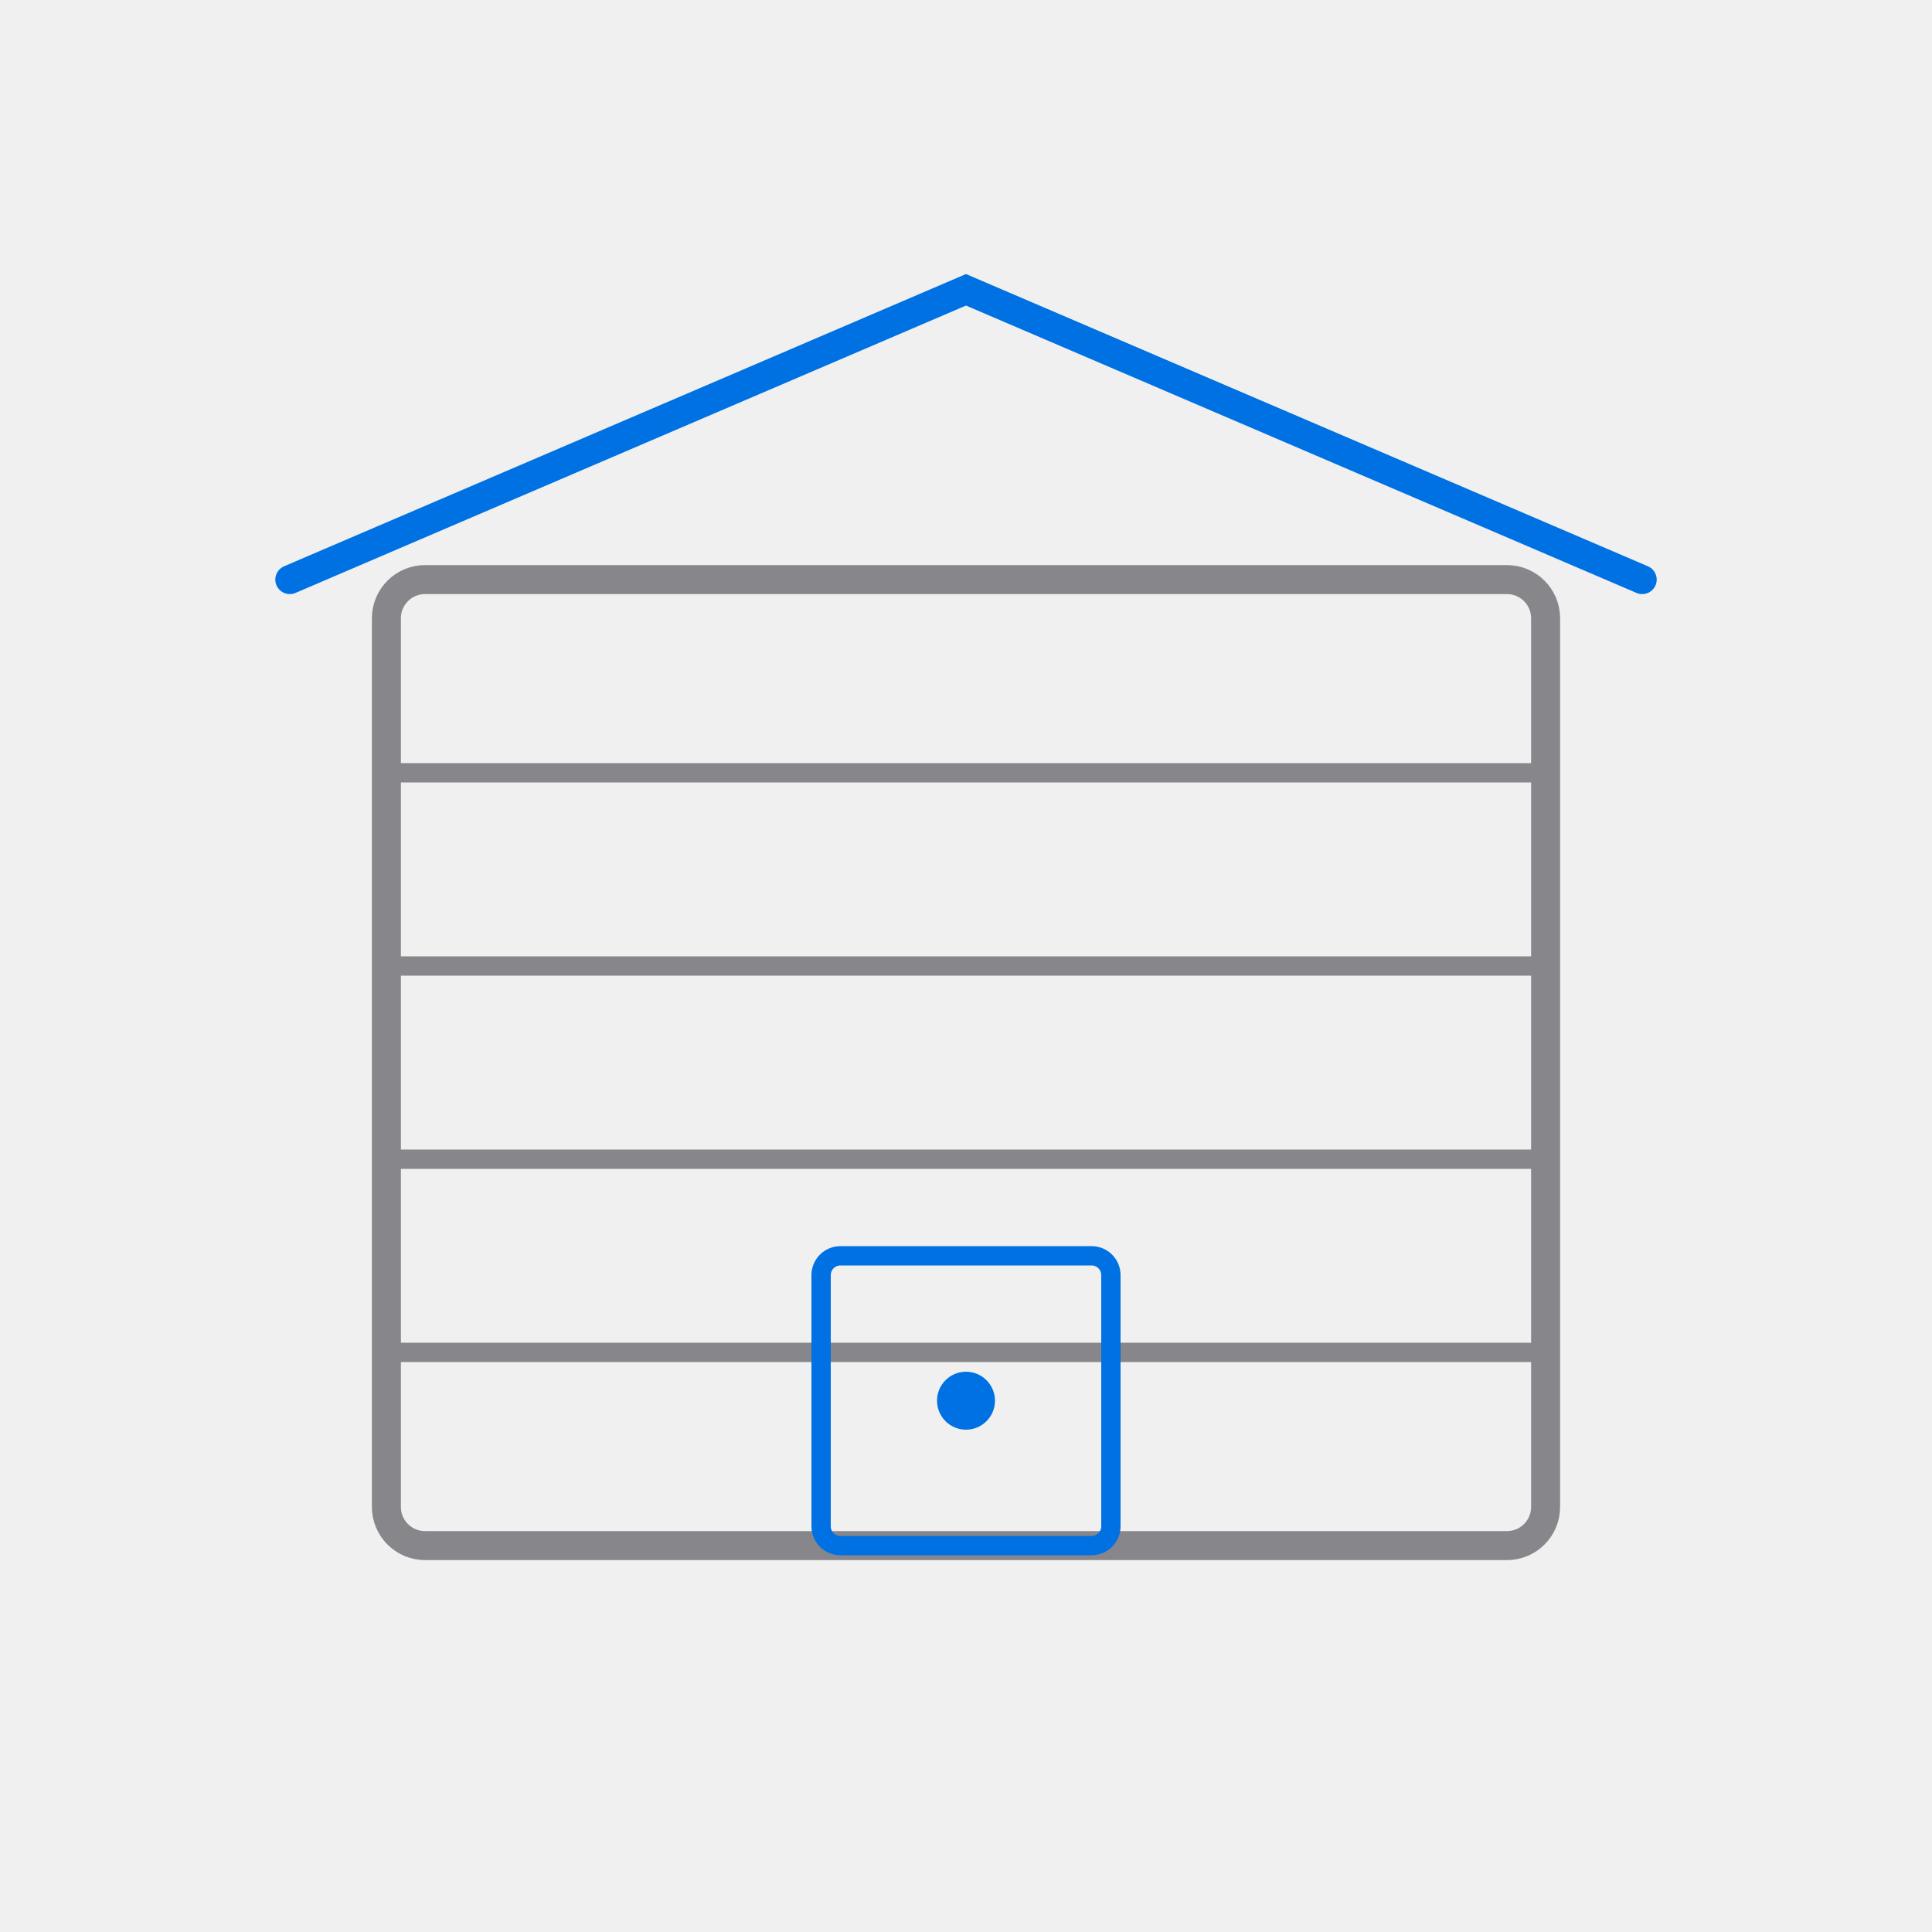
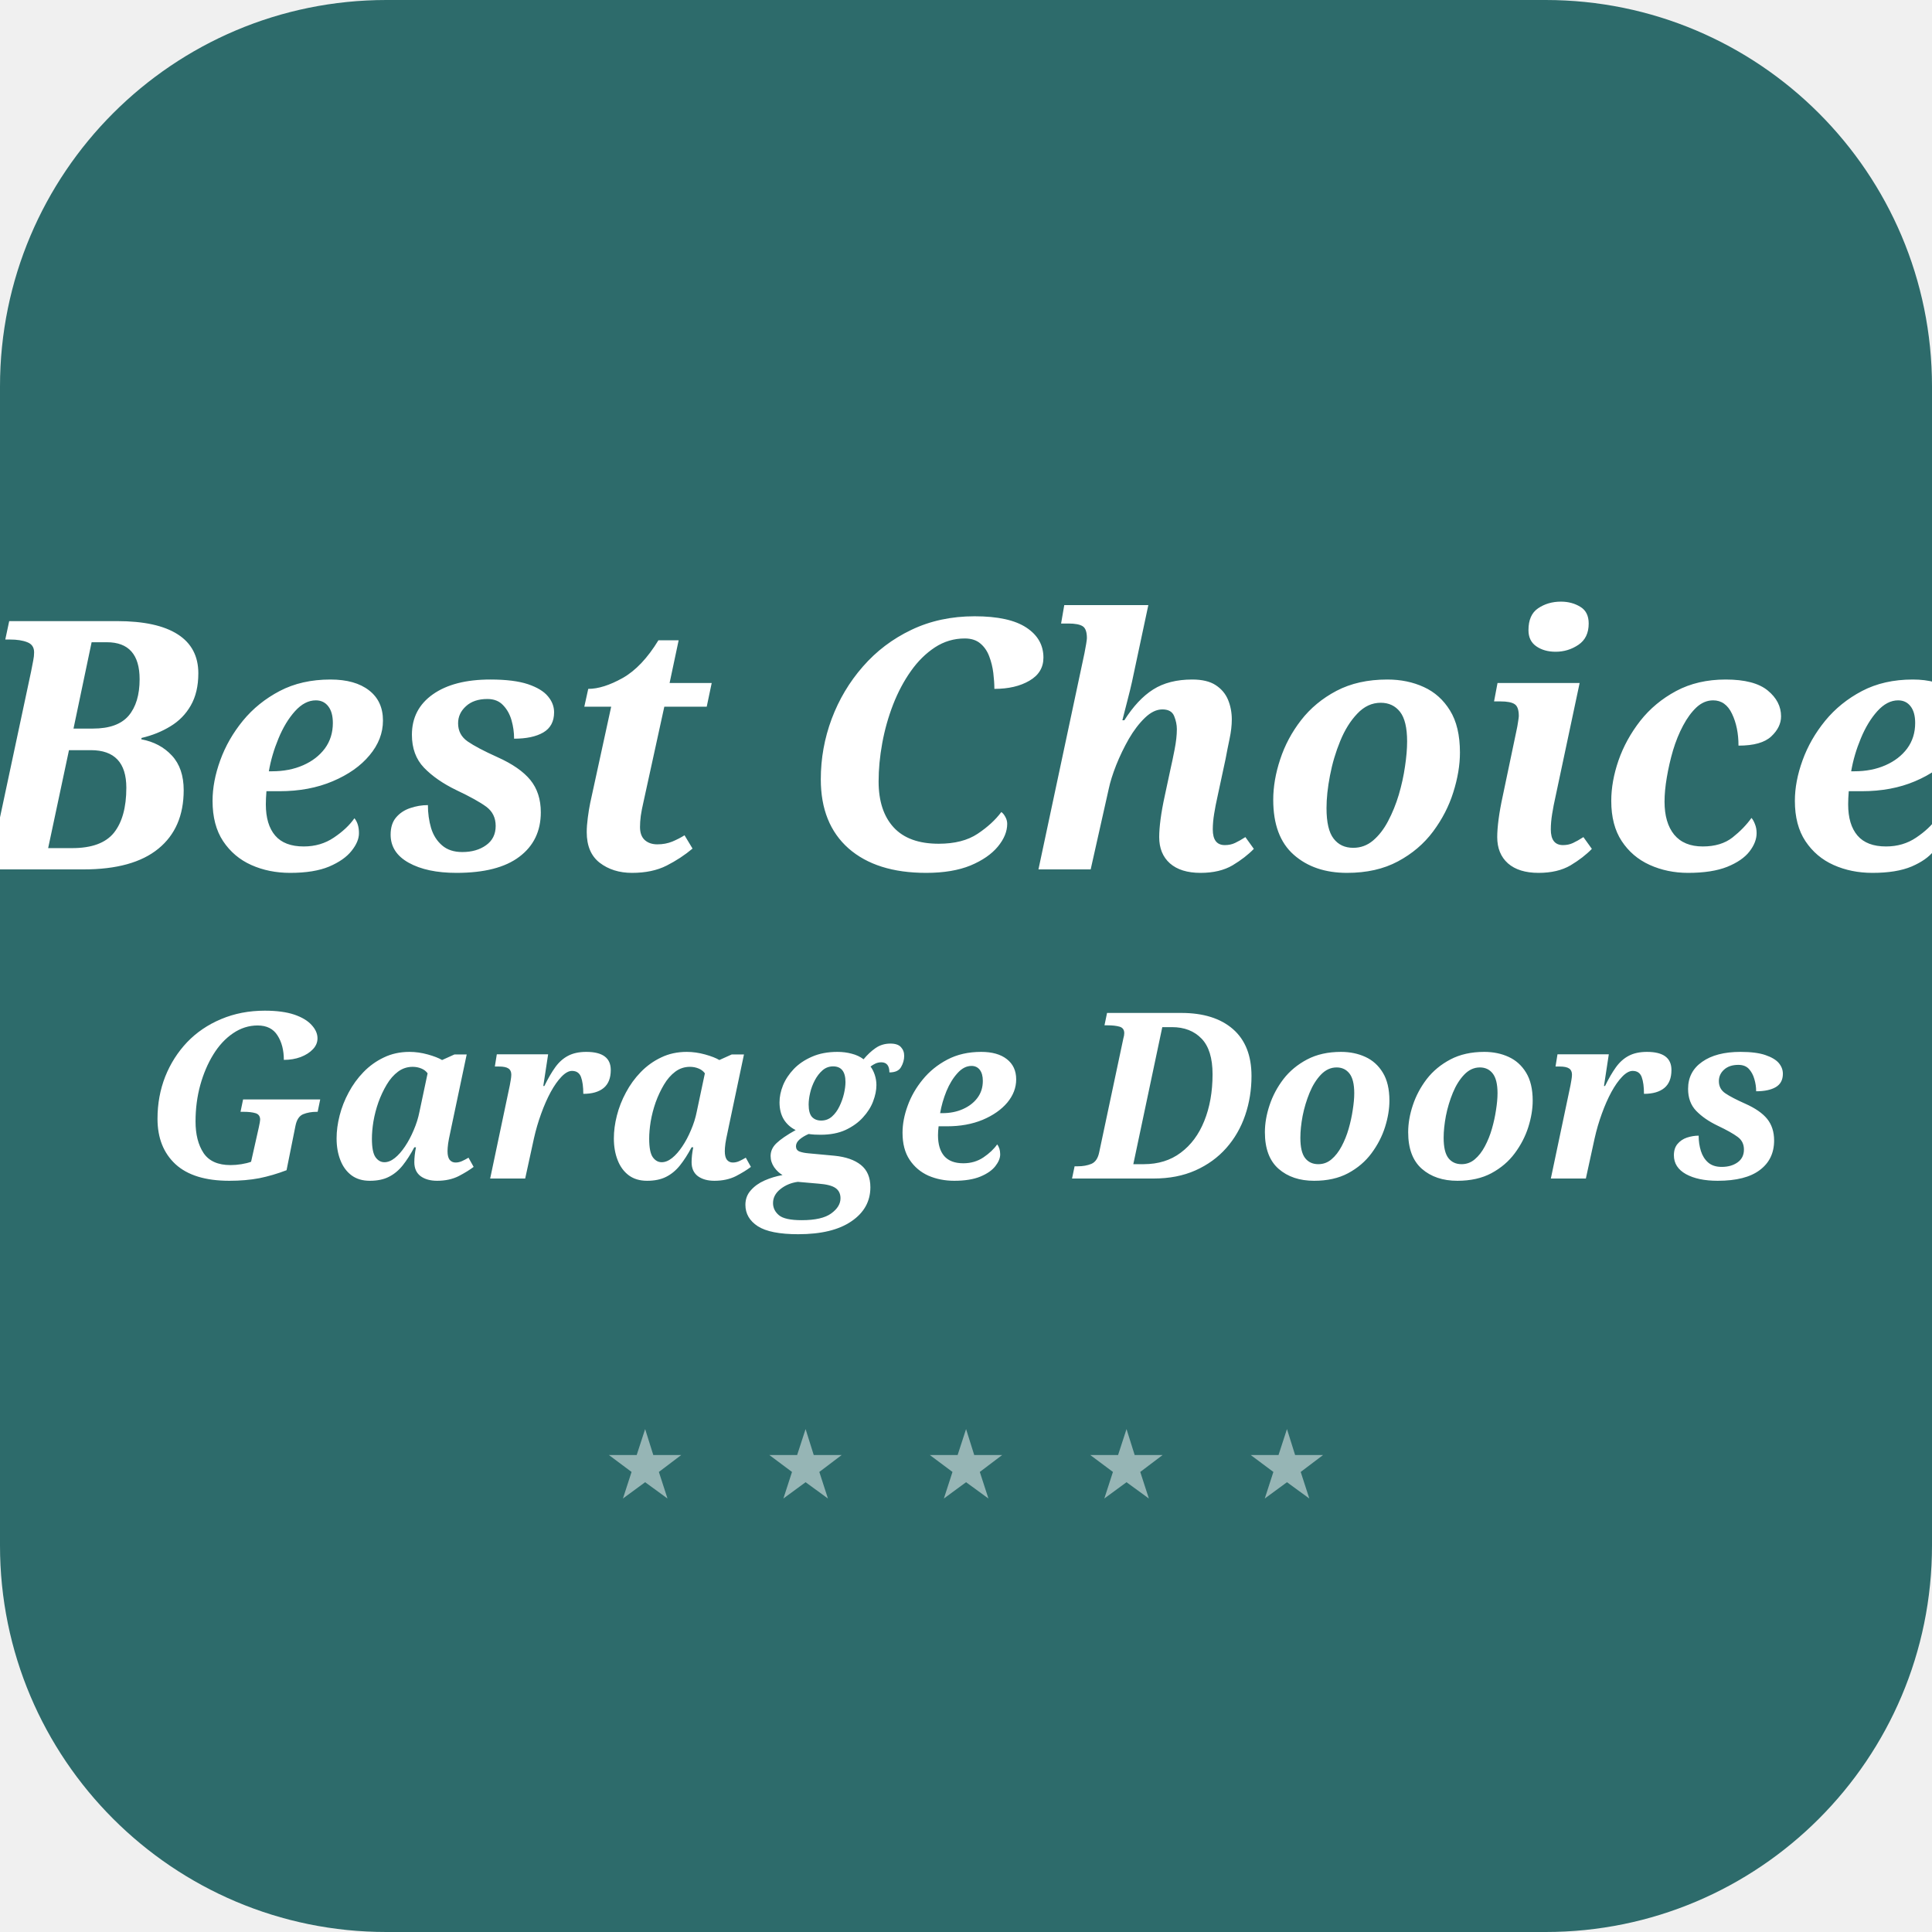
- <svg xmlns="http://www.w3.org/2000/svg" viewBox="0 0 200 200" style="background:#1d1d1f;border-radius:40px">
-   <rect x="40" y="60" width="120" height="100" rx="4" fill="none" stroke="#86868b" stroke-width="3" />
-   <line x1="40" y1="80" x2="160" y2="80" stroke="#86868b" stroke-width="2" />
-   <line x1="40" y1="100" x2="160" y2="100" stroke="#86868b" stroke-width="2" />
-   <line x1="40" y1="120" x2="160" y2="120" stroke="#86868b" stroke-width="2" />
-   <line x1="40" y1="140" x2="160" y2="140" stroke="#86868b" stroke-width="2" />
-   <path d="M30 60 L100 30 L170 60" fill="none" stroke="#0071e3" stroke-width="3" stroke-linecap="round" />
-   <rect x="85" y="130" width="30" height="30" rx="2" fill="none" stroke="#0071e3" stroke-width="2" />
-   <circle cx="100" cy="145" r="3" fill="#0071e3" />
+ <svg xmlns="http://www.w3.org/2000/svg" viewBox="0 0 200 200">
+   <rect width="200" height="200" rx="40" fill="#2d6b6b" />
+   <text x="100" y="90" text-anchor="middle" fill="#fff" font-size="36" font-family="Georgia, serif" font-weight="700" font-style="italic">Best Choice</text>
+   <text x="100" y="122" text-anchor="middle" fill="#fff" font-size="24" font-family="Georgia, serif" font-weight="700" font-style="italic">Garage Doors</text>
+   <text x="100" y="155" text-anchor="middle" fill="rgba(255,255,255,0.5)" font-size="10" letter-spacing="3">★ ★ ★ ★ ★</text>
</svg>
